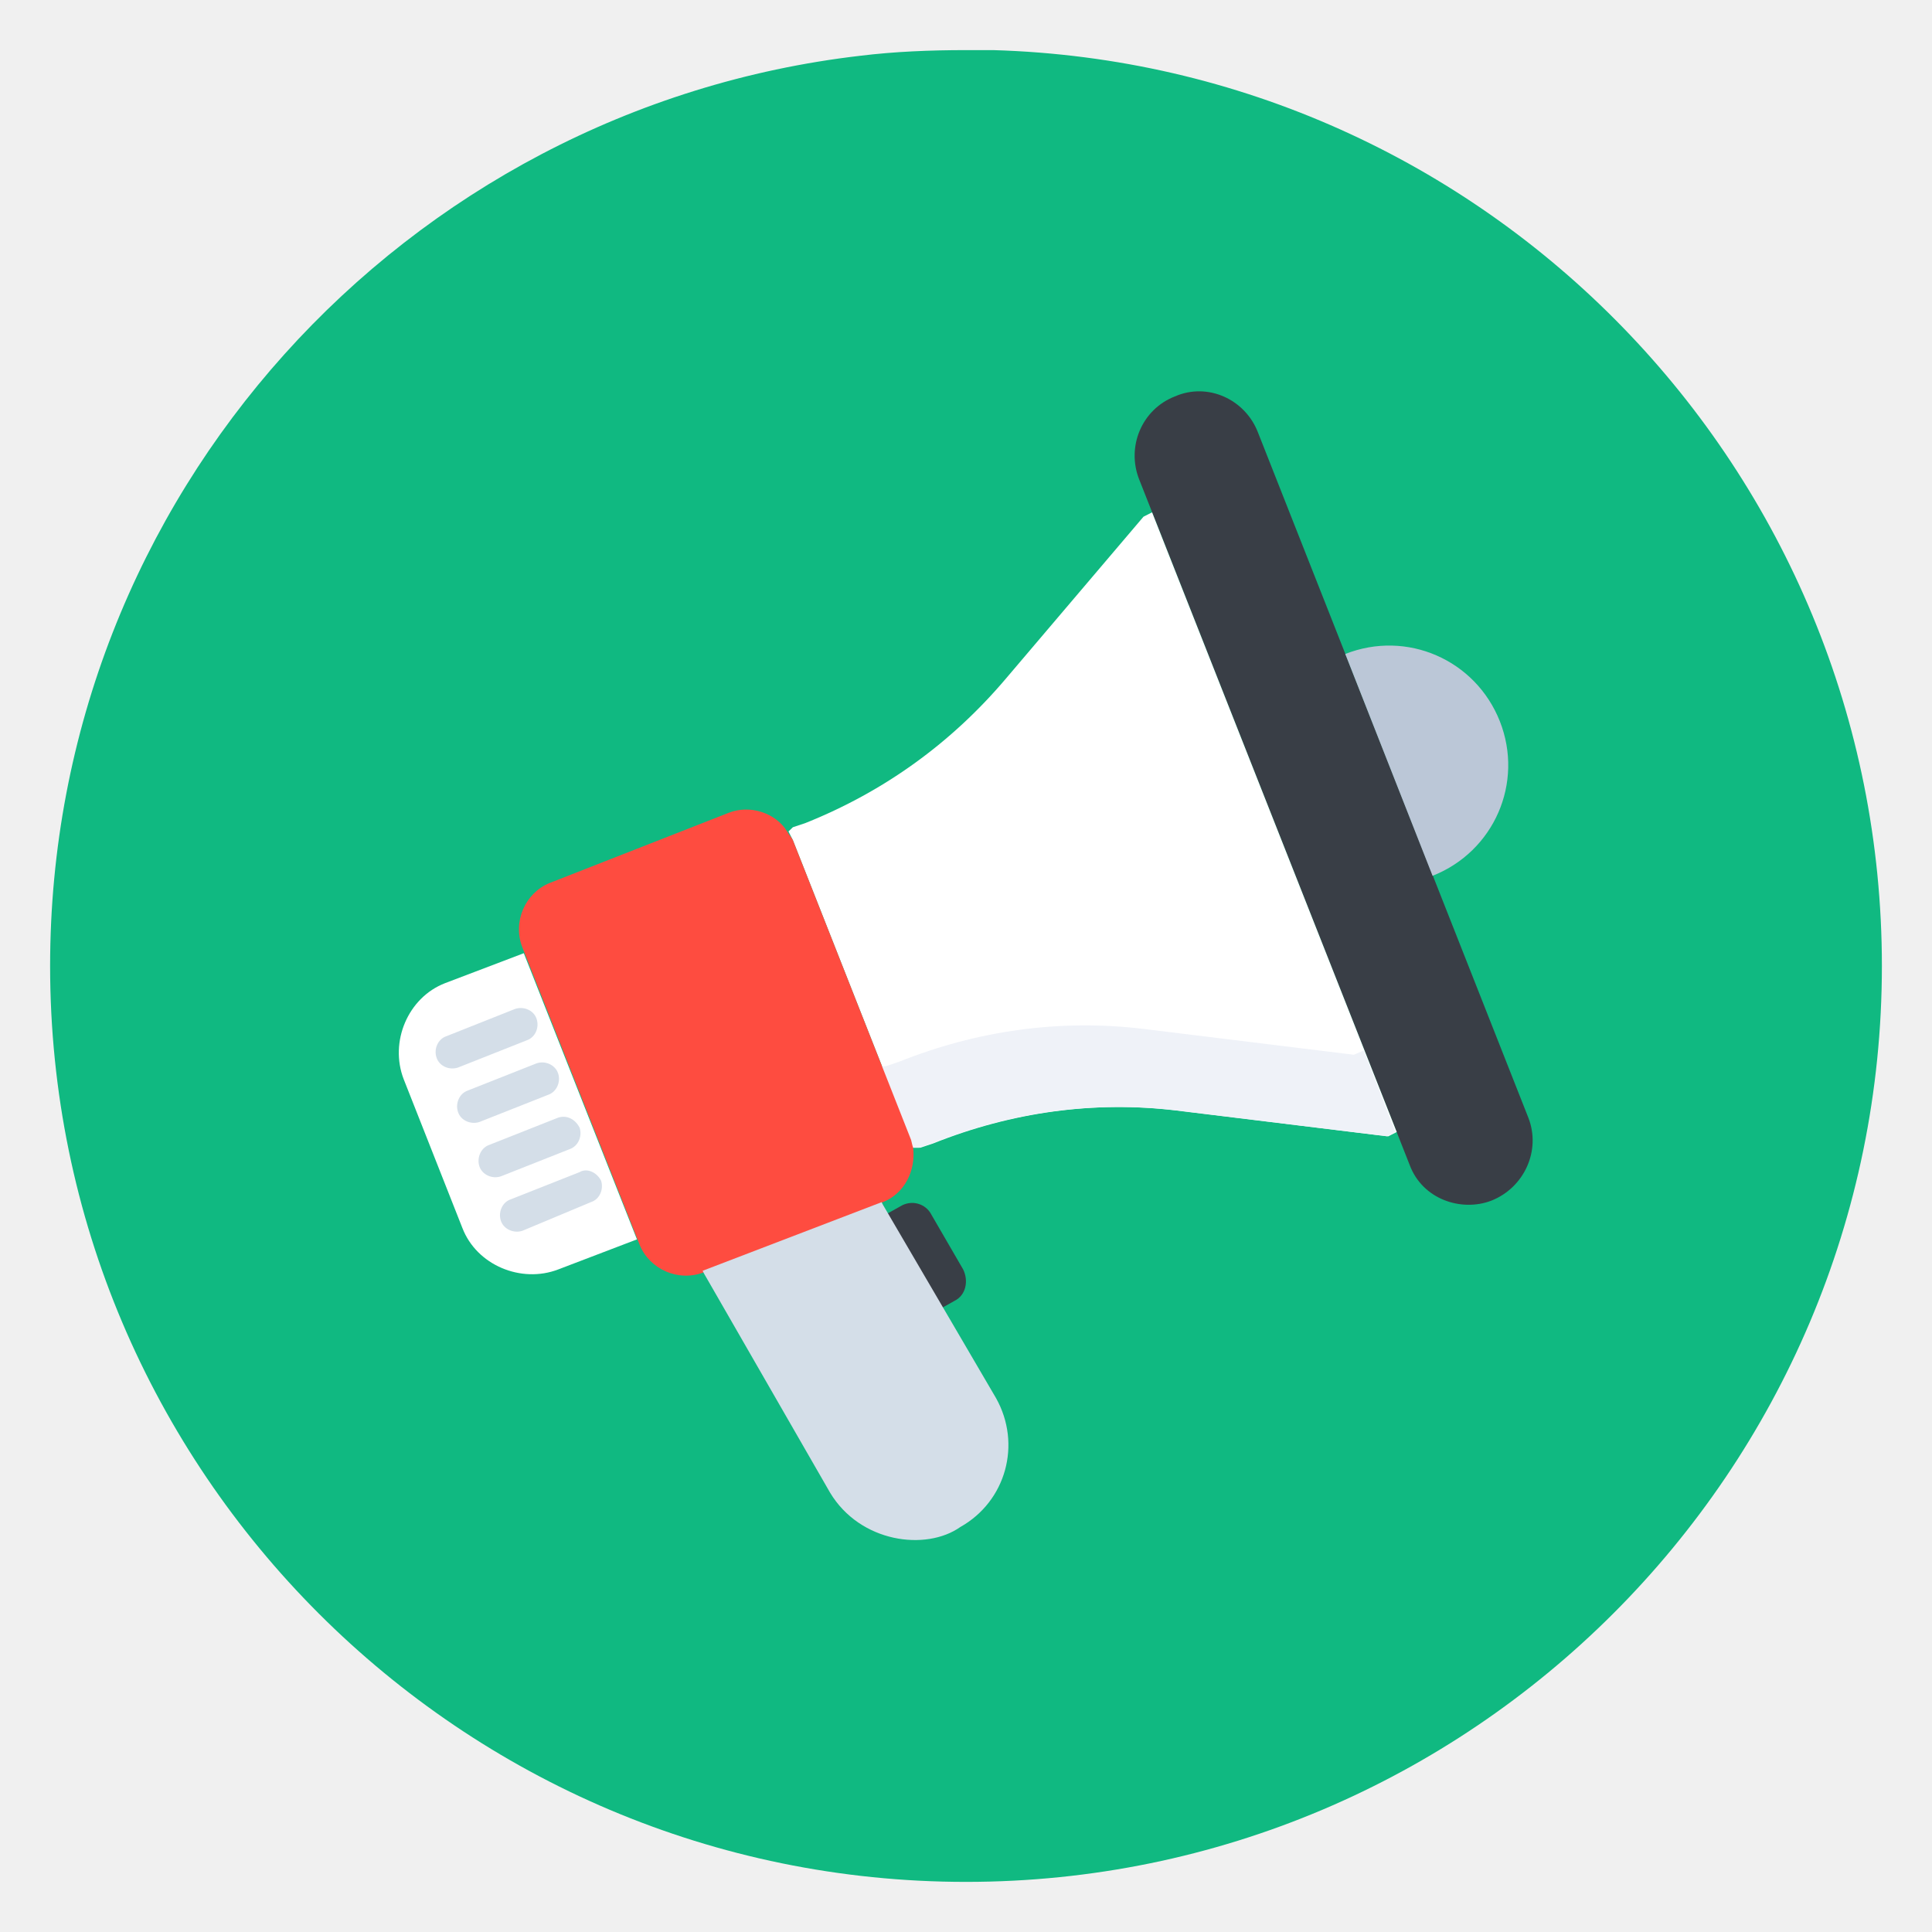
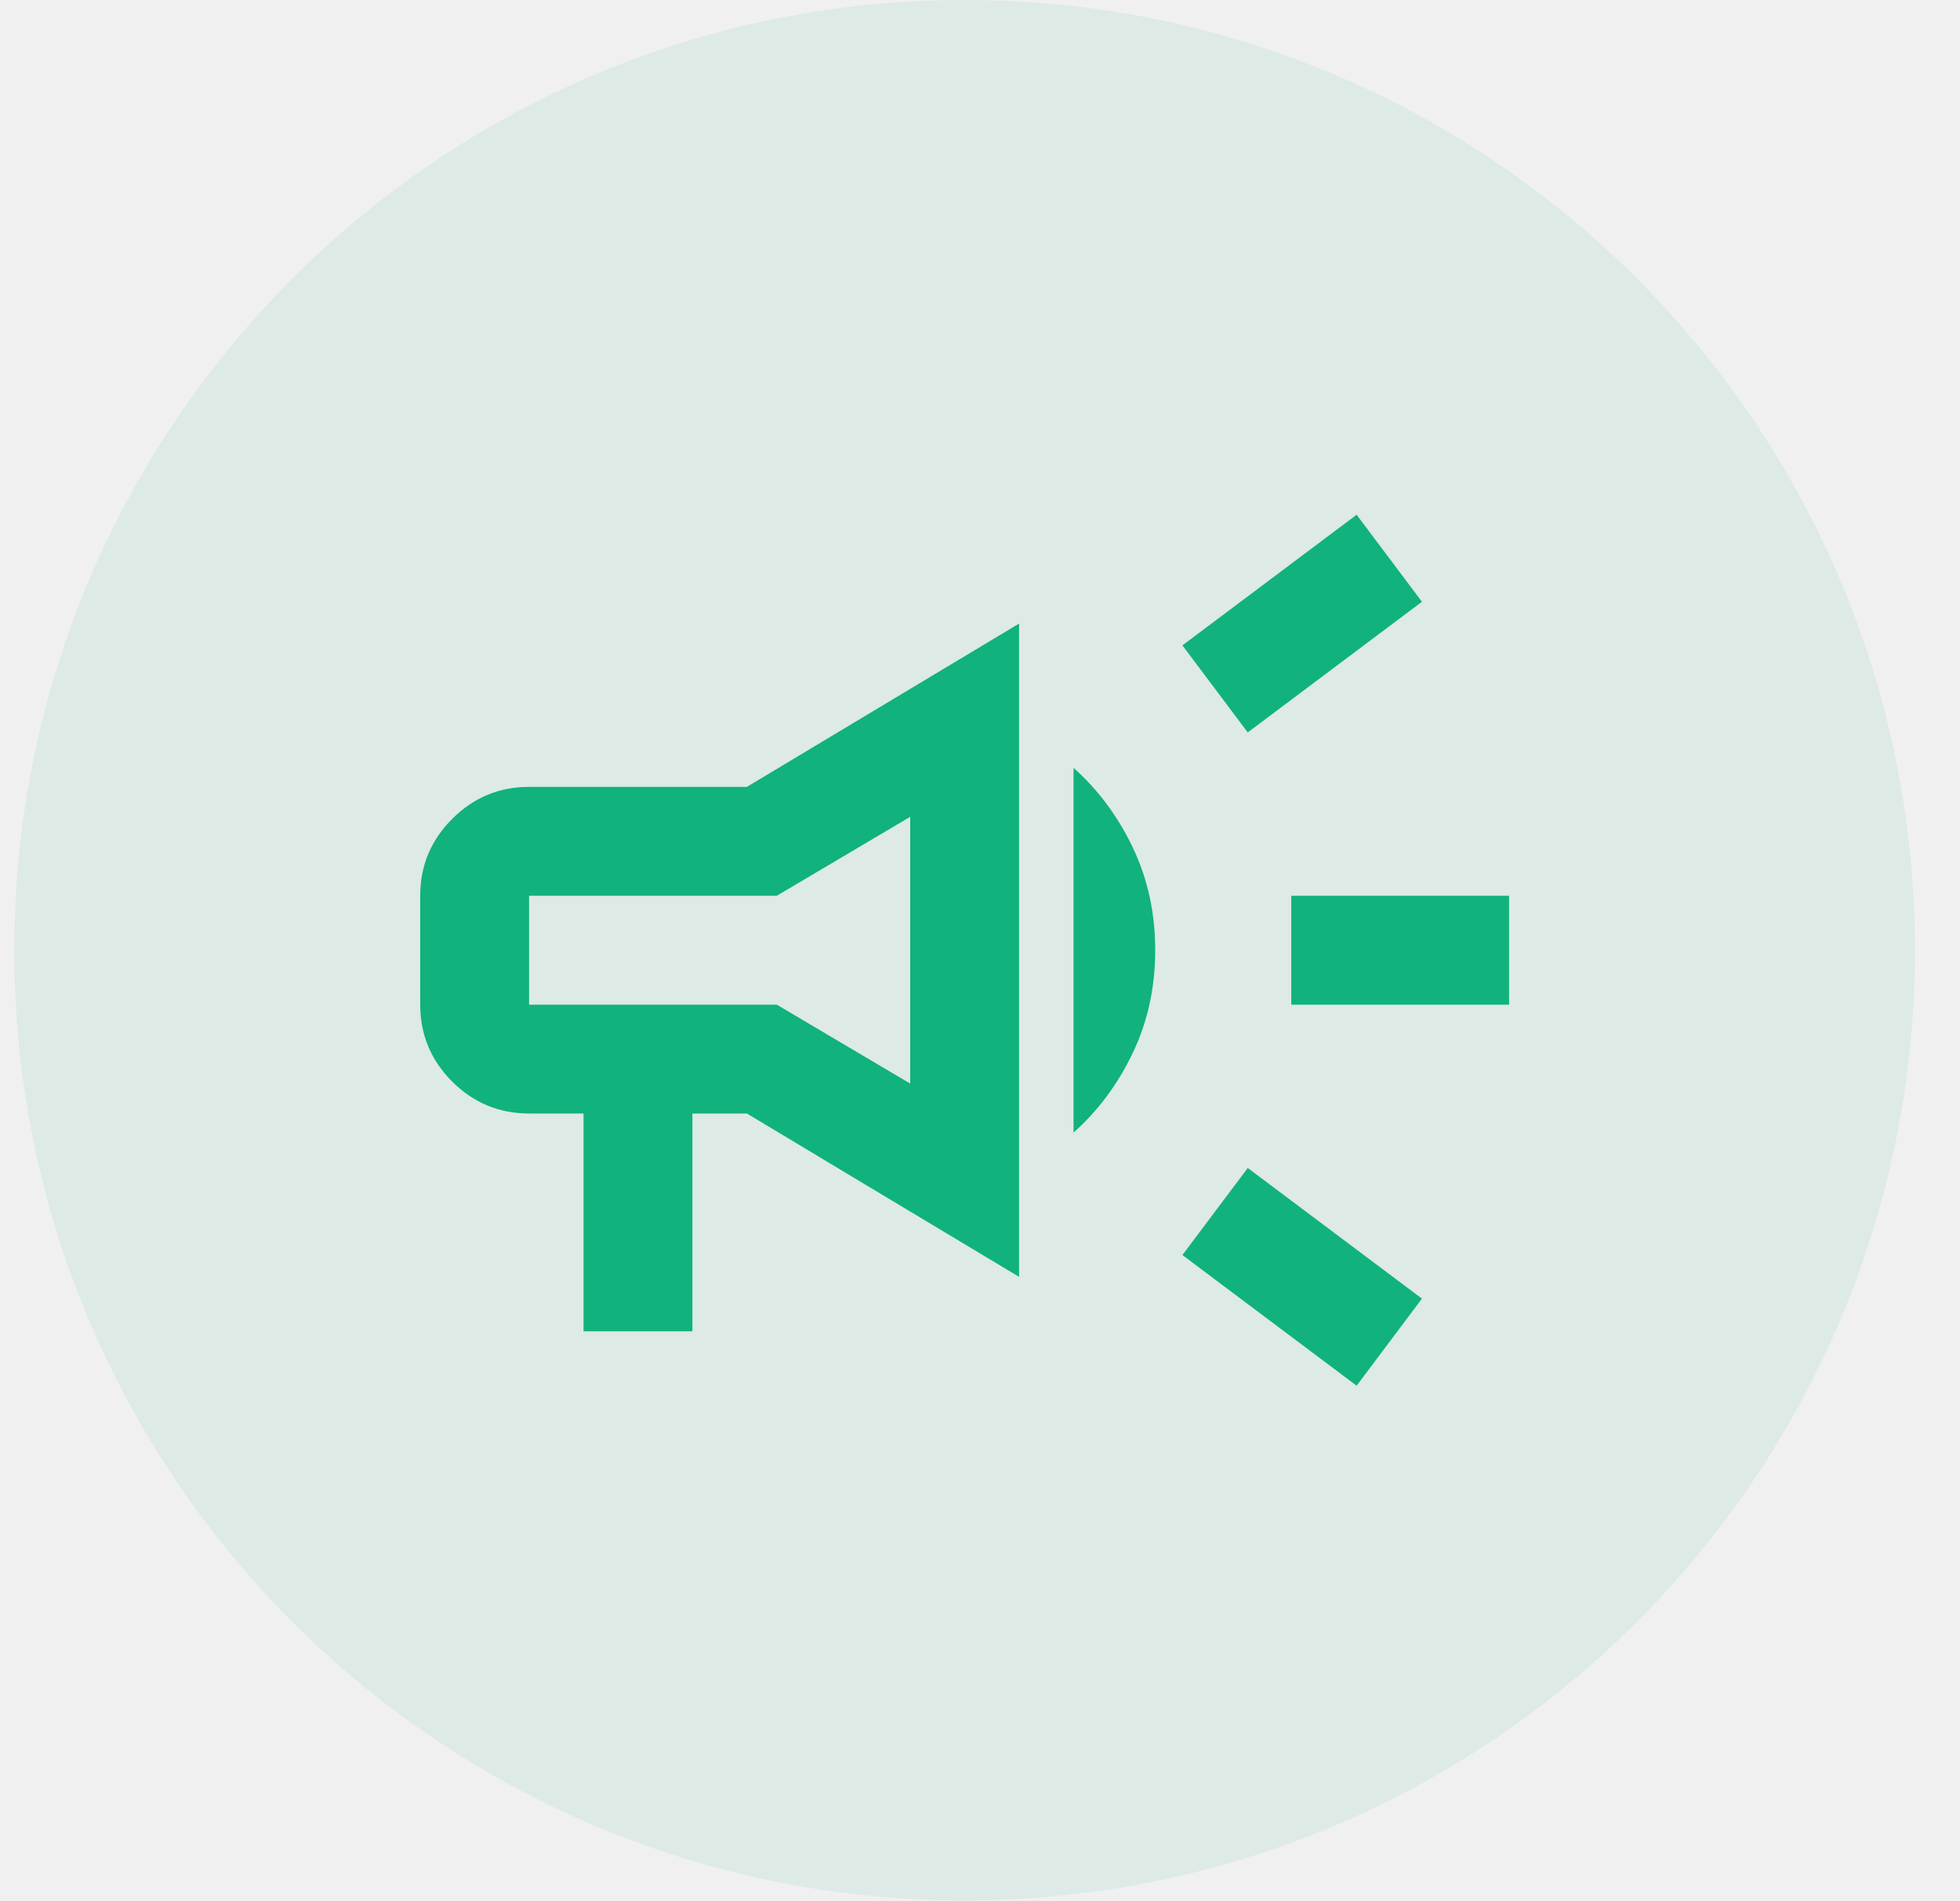
- <svg xmlns="http://www.w3.org/2000/svg" width="16" height="16" viewBox="0 0 16 16" fill="none">
-   <g clip-path="url(#clip0_2902_181)">
-     <path d="M0.415 8C0.415 4.101 3.354 0.901 7.123 0.462C7.408 0.427 7.704 0.415 8 0.415H8.225C12.314 0.534 15.585 3.888 15.585 8C15.585 12.184 12.184 15.585 8 15.585C3.817 15.585 0.415 12.184 0.415 8Z" fill="#10B981" />
-     <path d="M10.417 3.579L12.657 9.256C12.764 9.529 12.622 9.837 12.349 9.944C12.1 10.038 11.78 9.932 11.674 9.647L9.434 3.97C9.327 3.698 9.457 3.389 9.73 3.283C10.002 3.164 10.311 3.307 10.417 3.579Z" fill="#393E46" />
-     <path d="M9.541 4.243L11.567 9.375L11.496 9.411L9.754 9.197C9.067 9.114 8.379 9.209 7.727 9.47L7.621 9.505H7.561C7.55 9.482 7.55 9.458 7.538 9.422L6.566 6.957L6.53 6.886L6.566 6.851L6.673 6.815C7.324 6.554 7.881 6.151 8.332 5.618L9.47 4.279L9.541 4.243Z" fill="white" />
-     <path d="M11.295 8.699L11.556 9.375L11.485 9.41L9.742 9.197C9.055 9.114 8.368 9.209 7.716 9.47L7.609 9.505H7.55C7.538 9.481 7.538 9.458 7.526 9.422L7.289 8.83H7.336L7.443 8.794C8.095 8.533 8.782 8.438 9.47 8.521L11.212 8.735L11.295 8.699Z" fill="#EFF2F8" />
-     <path d="M6.566 6.957L7.538 9.422C7.55 9.446 7.55 9.47 7.562 9.505C7.585 9.695 7.491 9.884 7.313 9.955L5.831 10.536C5.618 10.619 5.381 10.512 5.298 10.311L4.326 7.846C4.243 7.633 4.35 7.395 4.551 7.313L6.033 6.732C6.211 6.661 6.424 6.732 6.519 6.886C6.531 6.91 6.554 6.933 6.566 6.957Z" fill="#FE4C40" />
-     <path d="M7.715 10.062L7.976 10.512C8.023 10.607 8 10.726 7.905 10.773L7.609 10.939C7.514 10.986 7.395 10.963 7.348 10.868L7.087 10.418C7.04 10.323 7.063 10.204 7.158 10.157L7.455 9.991C7.549 9.932 7.668 9.967 7.715 10.062Z" fill="#393E46" />
-     <path d="M8.249 11.579C8.462 11.959 8.332 12.433 7.953 12.646C7.668 12.847 7.123 12.776 6.874 12.361L5.831 10.548L5.819 10.524L7.301 9.956L7.313 9.979L8.249 11.579Z" fill="#D4DEE8" />
-     <path d="M4.338 7.894L5.275 10.264L4.623 10.513C4.315 10.631 3.947 10.477 3.829 10.169L3.343 8.937C3.224 8.628 3.378 8.261 3.686 8.142L4.338 7.894Z" fill="white" />
-     <path d="M4.444 8.438C4.468 8.51 4.433 8.592 4.361 8.616L3.793 8.841C3.721 8.865 3.638 8.83 3.615 8.758C3.591 8.687 3.627 8.604 3.698 8.581L4.267 8.355C4.338 8.332 4.421 8.367 4.444 8.438ZM4.622 8.889C4.646 8.96 4.61 9.043 4.539 9.067L3.97 9.292C3.899 9.315 3.816 9.28 3.793 9.209C3.769 9.138 3.804 9.055 3.875 9.031L4.444 8.806C4.515 8.782 4.598 8.818 4.622 8.889ZM4.8 9.339C4.824 9.41 4.788 9.493 4.717 9.517L4.148 9.742C4.077 9.766 3.994 9.73 3.97 9.659C3.947 9.588 3.982 9.505 4.053 9.481L4.622 9.256C4.693 9.232 4.764 9.268 4.8 9.339ZM4.978 9.778C5.001 9.849 4.966 9.932 4.895 9.955L4.326 10.193C4.255 10.216 4.172 10.181 4.148 10.11C4.124 10.038 4.16 9.955 4.231 9.932L4.8 9.707C4.859 9.671 4.942 9.707 4.978 9.778Z" fill="#D4DEE8" />
-     <path d="M11.141 5.416L11.864 7.253C12.373 7.052 12.622 6.483 12.421 5.973C12.219 5.463 11.65 5.215 11.141 5.416Z" fill="#BBC7D7" />
-   </g>
-   <defs>
-     <clipPath id="clip0_2902_181">
-       <rect width="16" height="16" fill="white" />
-     </clipPath>
-   </defs>
+ <svg xmlns="http://www.w3.org/2000/svg" width="33" height="32" viewBox="0 0 33 32" fill="none">
+   <circle cx="16.241" cy="16" r="16" fill="#08A26F" fill-opacity="0.08" />
+   <path d="M21.741 16.917V15.083H25.408V16.917H21.741ZM22.841 23.333L19.908 21.133L21.008 19.667L23.941 21.867L22.841 23.333ZM21.008 12.333L19.908 10.867L22.841 8.667L23.941 10.133L21.008 12.333ZM9.825 22.417V18.75H8.908C8.404 18.75 7.972 18.57 7.613 18.212C7.254 17.852 7.075 17.421 7.075 16.917V15.083C7.075 14.579 7.254 14.148 7.613 13.789C7.972 13.43 8.404 13.25 8.908 13.25H12.575L17.158 10.5V21.5L12.575 18.75H11.658V22.417H9.825ZM15.325 18.246V13.754L13.079 15.083H8.908V16.917H13.079L15.325 18.246ZM18.075 19.071V12.929C18.487 13.296 18.82 13.743 19.072 14.27C19.324 14.797 19.45 15.374 19.45 16C19.45 16.626 19.324 17.203 19.072 17.73C18.82 18.257 18.487 18.704 18.075 19.071Z" fill="#11B27D" />
</svg>
